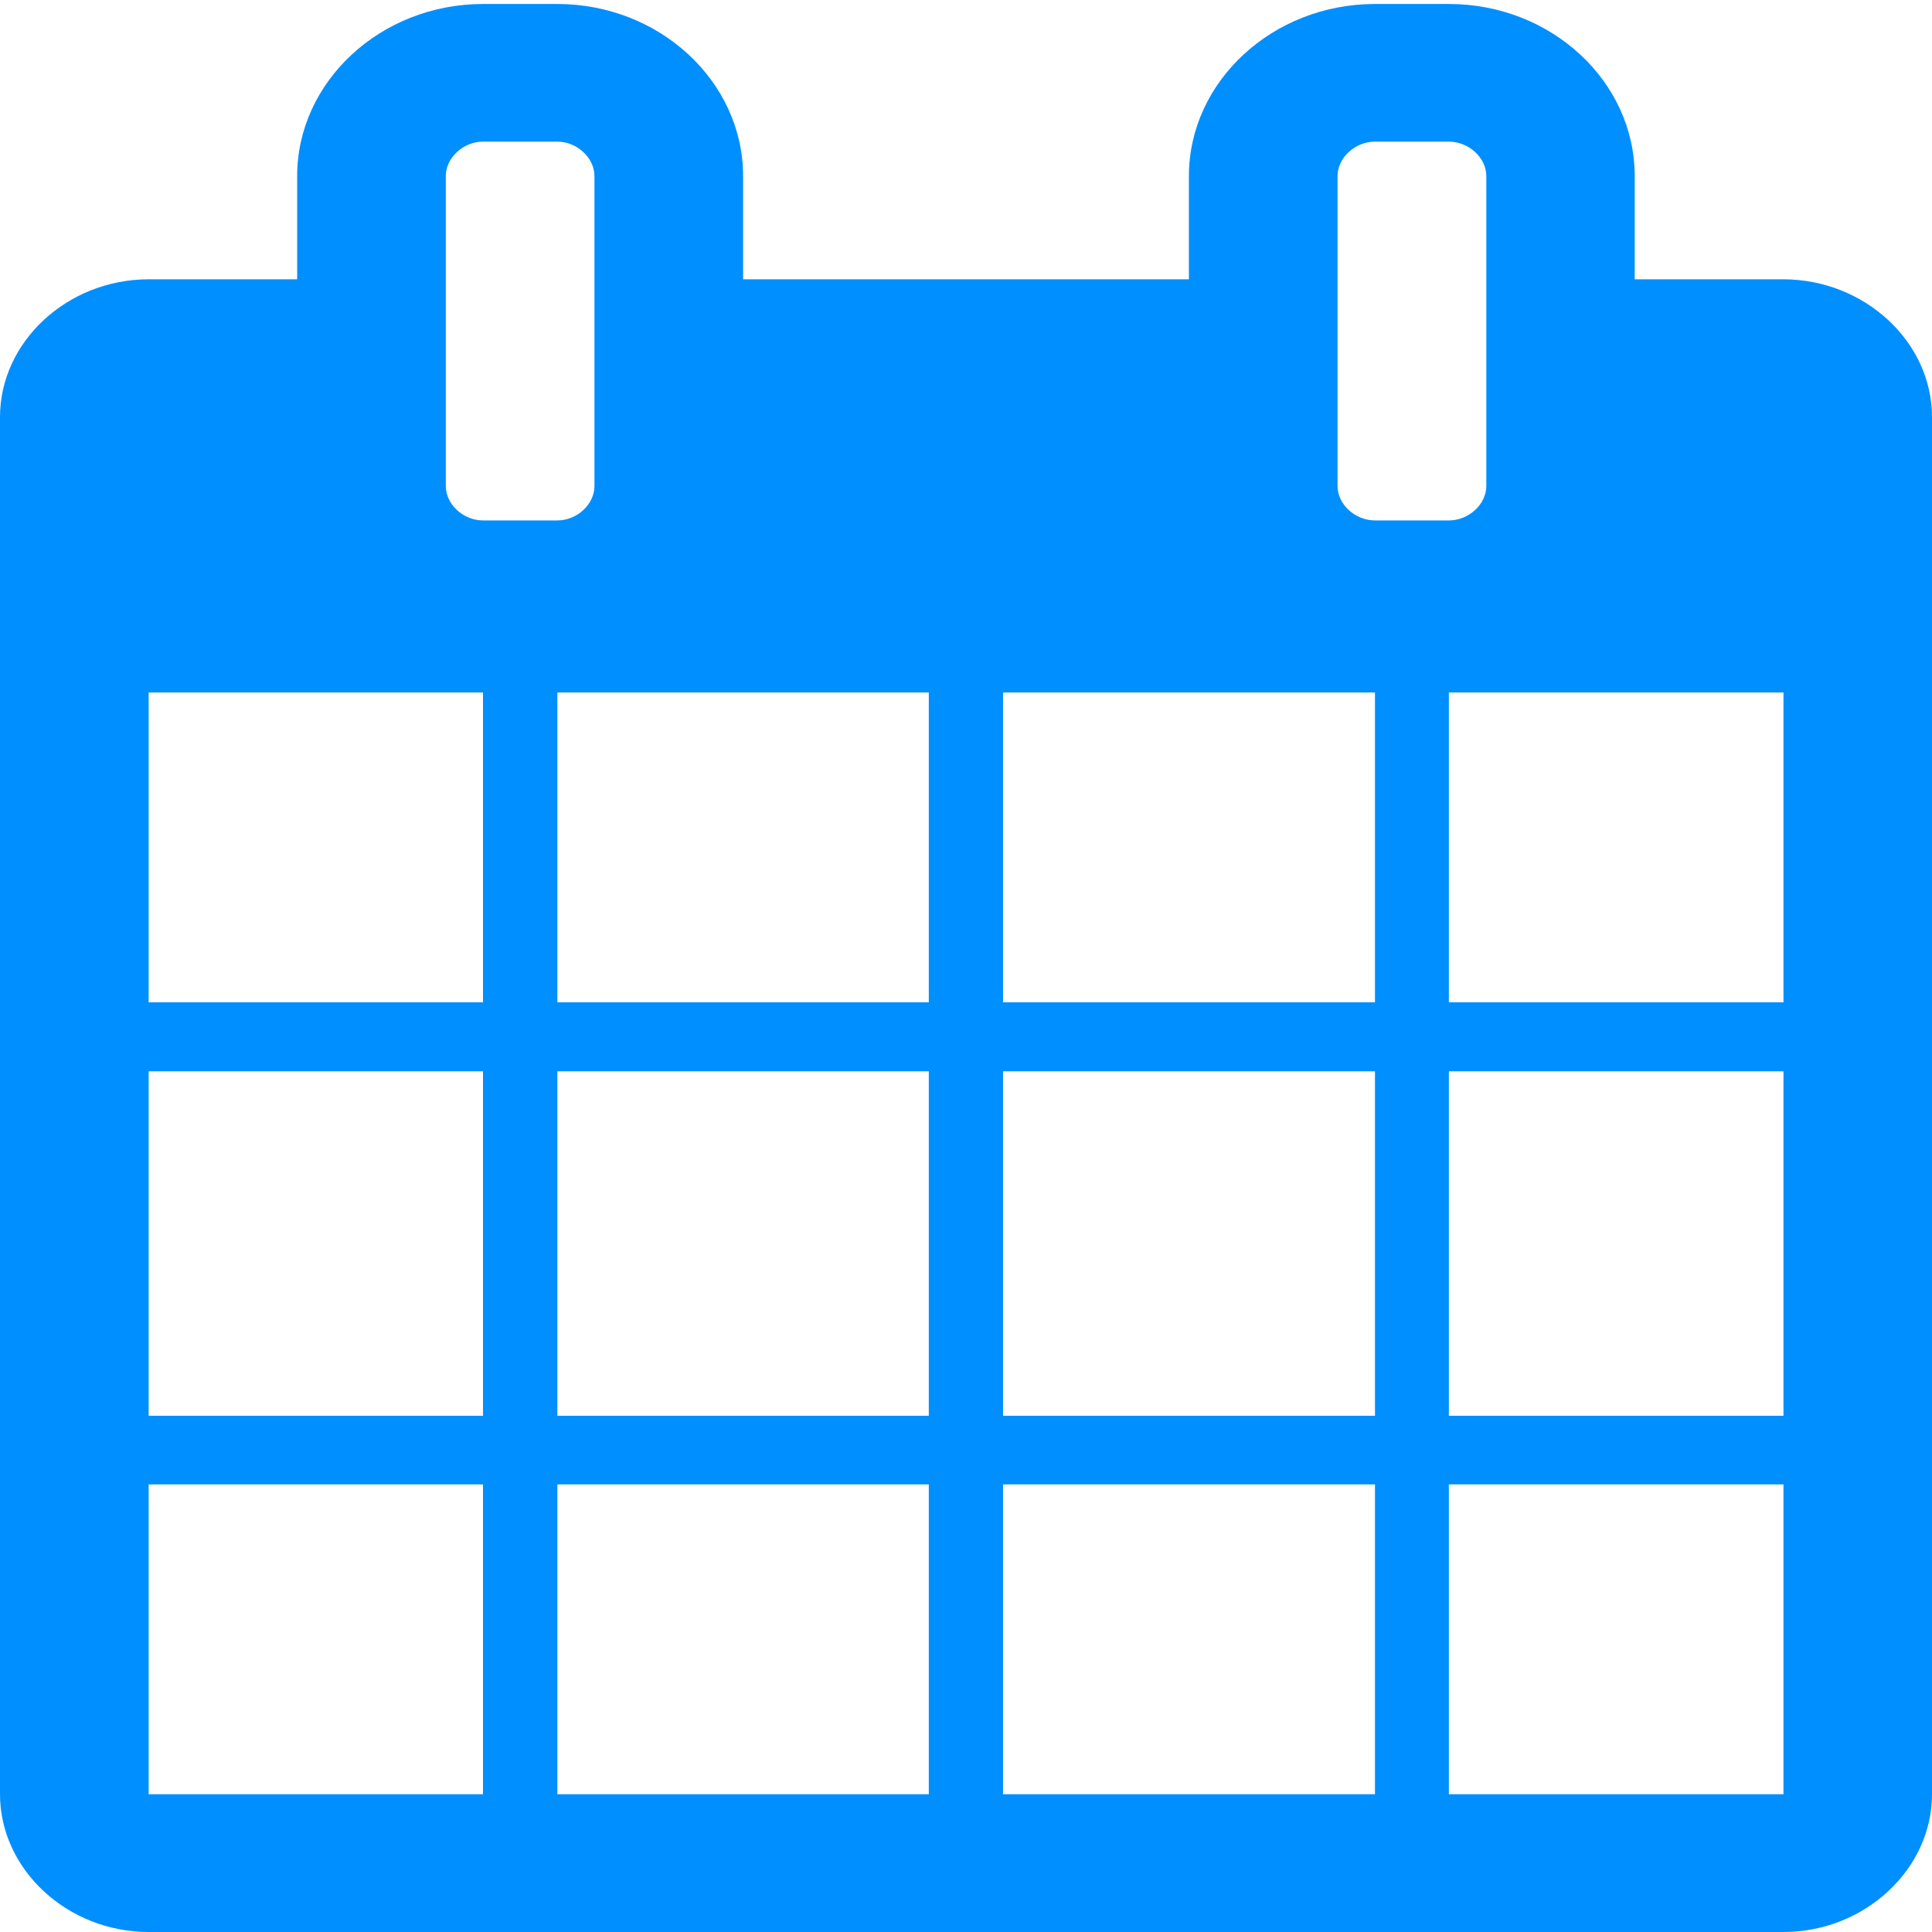
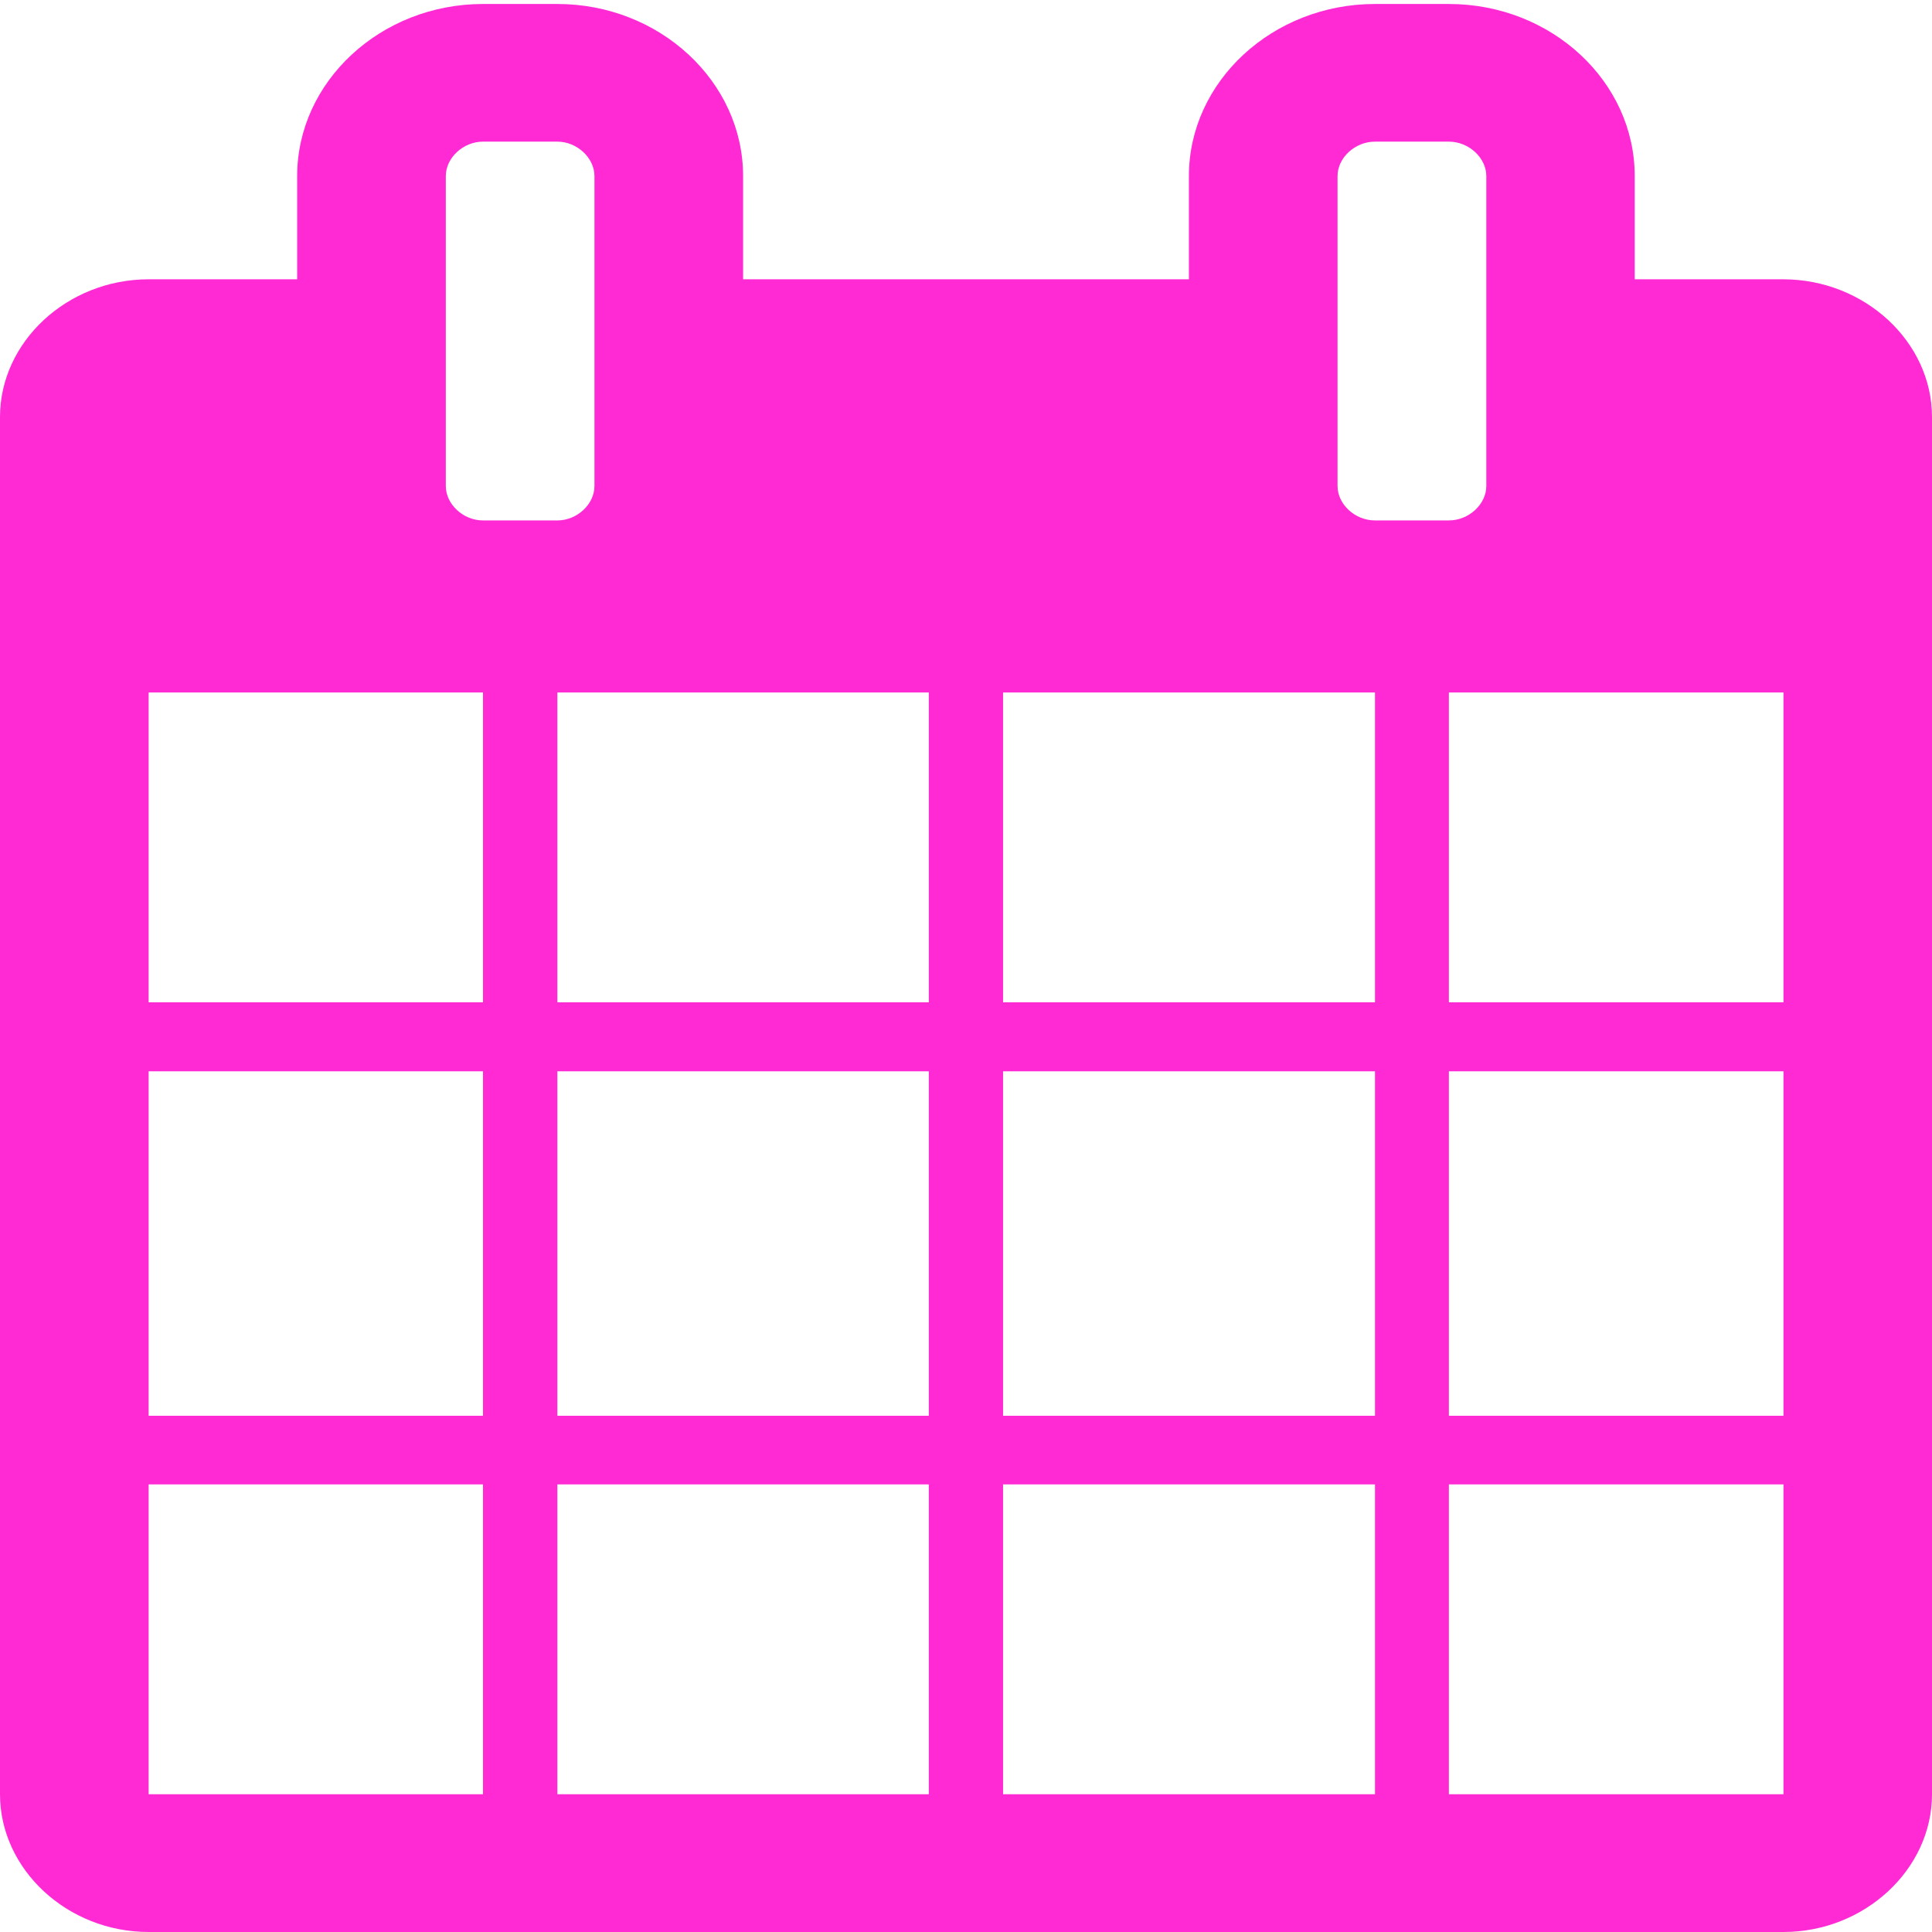
<svg xmlns="http://www.w3.org/2000/svg" xml:space="preserve" enable-background="new 0 0 16 16" viewBox="0 0 16 16" height="16px" width="16px" y="0px" x="0px" id="Layer_1" version="1.1">
  <defs id="defs9" />
  <g id="g3">
-     <path style="fill:#008fff;fill-opacity:1" id="path5" d="M16,14.859C16,15.482,15.441,16,14.77,16H1.231C0.558,16,0,15.482,0,14.859V3.454   C0,2.83,0.558,2.313,1.231,2.313h1.23V1.458c0-0.783,0.693-1.425,1.539-1.425h0.616c0.846,0,1.538,0.642,1.538,1.425v0.855h3.692   V1.458c0-0.783,0.693-1.425,1.541-1.425h0.612c0.849,0,1.539,0.642,1.539,1.425v0.855h1.229C15.441,2.313,16,2.83,16,3.454V14.859z    M4,8.301V5.735H1.231v2.566H4z M4,11.725V8.872H1.231v2.853H4z M4,14.859v-2.566H1.231v2.566H4z M4.923,1.458   c0-0.151-0.145-0.285-0.307-0.285H4c-0.164,0-0.308,0.134-0.308,0.285v2.567C3.692,4.176,3.836,4.31,4,4.31h0.616   c0.163,0,0.307-0.134,0.307-0.285V1.458z M7.692,8.301V5.735H4.616v2.566H7.692z M7.692,11.725V8.872H4.616v2.853H7.692z    M7.692,14.859v-2.566H4.616v2.566H7.692z M11.387,8.301V5.735h-3.08v2.566H11.387z M11.387,11.725V8.872h-3.08v2.853H11.387z    M11.387,14.859v-2.566h-3.08v2.566H11.387z M12.309,1.458c0-0.151-0.145-0.285-0.31-0.285h-0.612c-0.166,0-0.31,0.134-0.31,0.285   v2.567c0,0.151,0.144,0.285,0.31,0.285h0.612c0.165,0,0.31-0.134,0.31-0.285V1.458z M14.77,8.301V5.735h-2.771v2.566H14.77z    M14.77,11.725V8.872h-2.771v2.853H14.77z M14.77,14.859v-2.566h-2.771v2.566H14.77z" fill="#996699" />
+     <path style="fill:#ff2ad4;fill-opacity:1" id="path5" d="M16,14.859C16,15.482,15.441,16,14.77,16H1.231C0.558,16,0,15.482,0,14.859V3.454   C0,2.83,0.558,2.313,1.231,2.313h1.23V1.458c0-0.783,0.693-1.425,1.539-1.425h0.616c0.846,0,1.538,0.642,1.538,1.425v0.855h3.692   V1.458c0-0.783,0.693-1.425,1.541-1.425h0.612c0.849,0,1.539,0.642,1.539,1.425v0.855h1.229C15.441,2.313,16,2.83,16,3.454V14.859z    M4,8.301V5.735H1.231v2.566H4z M4,11.725V8.872H1.231v2.853H4z M4,14.859v-2.566H1.231v2.566H4z M4.923,1.458   c0-0.151-0.145-0.285-0.307-0.285H4c-0.164,0-0.308,0.134-0.308,0.285v2.567C3.692,4.176,3.836,4.31,4,4.31h0.616   c0.163,0,0.307-0.134,0.307-0.285V1.458z M7.692,8.301V5.735H4.616v2.566H7.692z M7.692,11.725V8.872H4.616v2.853H7.692z    M7.692,14.859v-2.566H4.616v2.566H7.692z M11.387,8.301V5.735h-3.08v2.566H11.387z M11.387,11.725V8.872h-3.08v2.853H11.387z    M11.387,14.859v-2.566h-3.08v2.566H11.387z M12.309,1.458c0-0.151-0.145-0.285-0.31-0.285h-0.612c-0.166,0-0.31,0.134-0.31,0.285   v2.567c0,0.151,0.144,0.285,0.31,0.285h0.612c0.165,0,0.31-0.134,0.31-0.285V1.458z M14.77,8.301V5.735h-2.771v2.566H14.77z    M14.77,11.725V8.872h-2.771v2.853H14.77z M14.77,14.859v-2.566h-2.771v2.566H14.77z" fill="#996699" />
  </g>
</svg>
